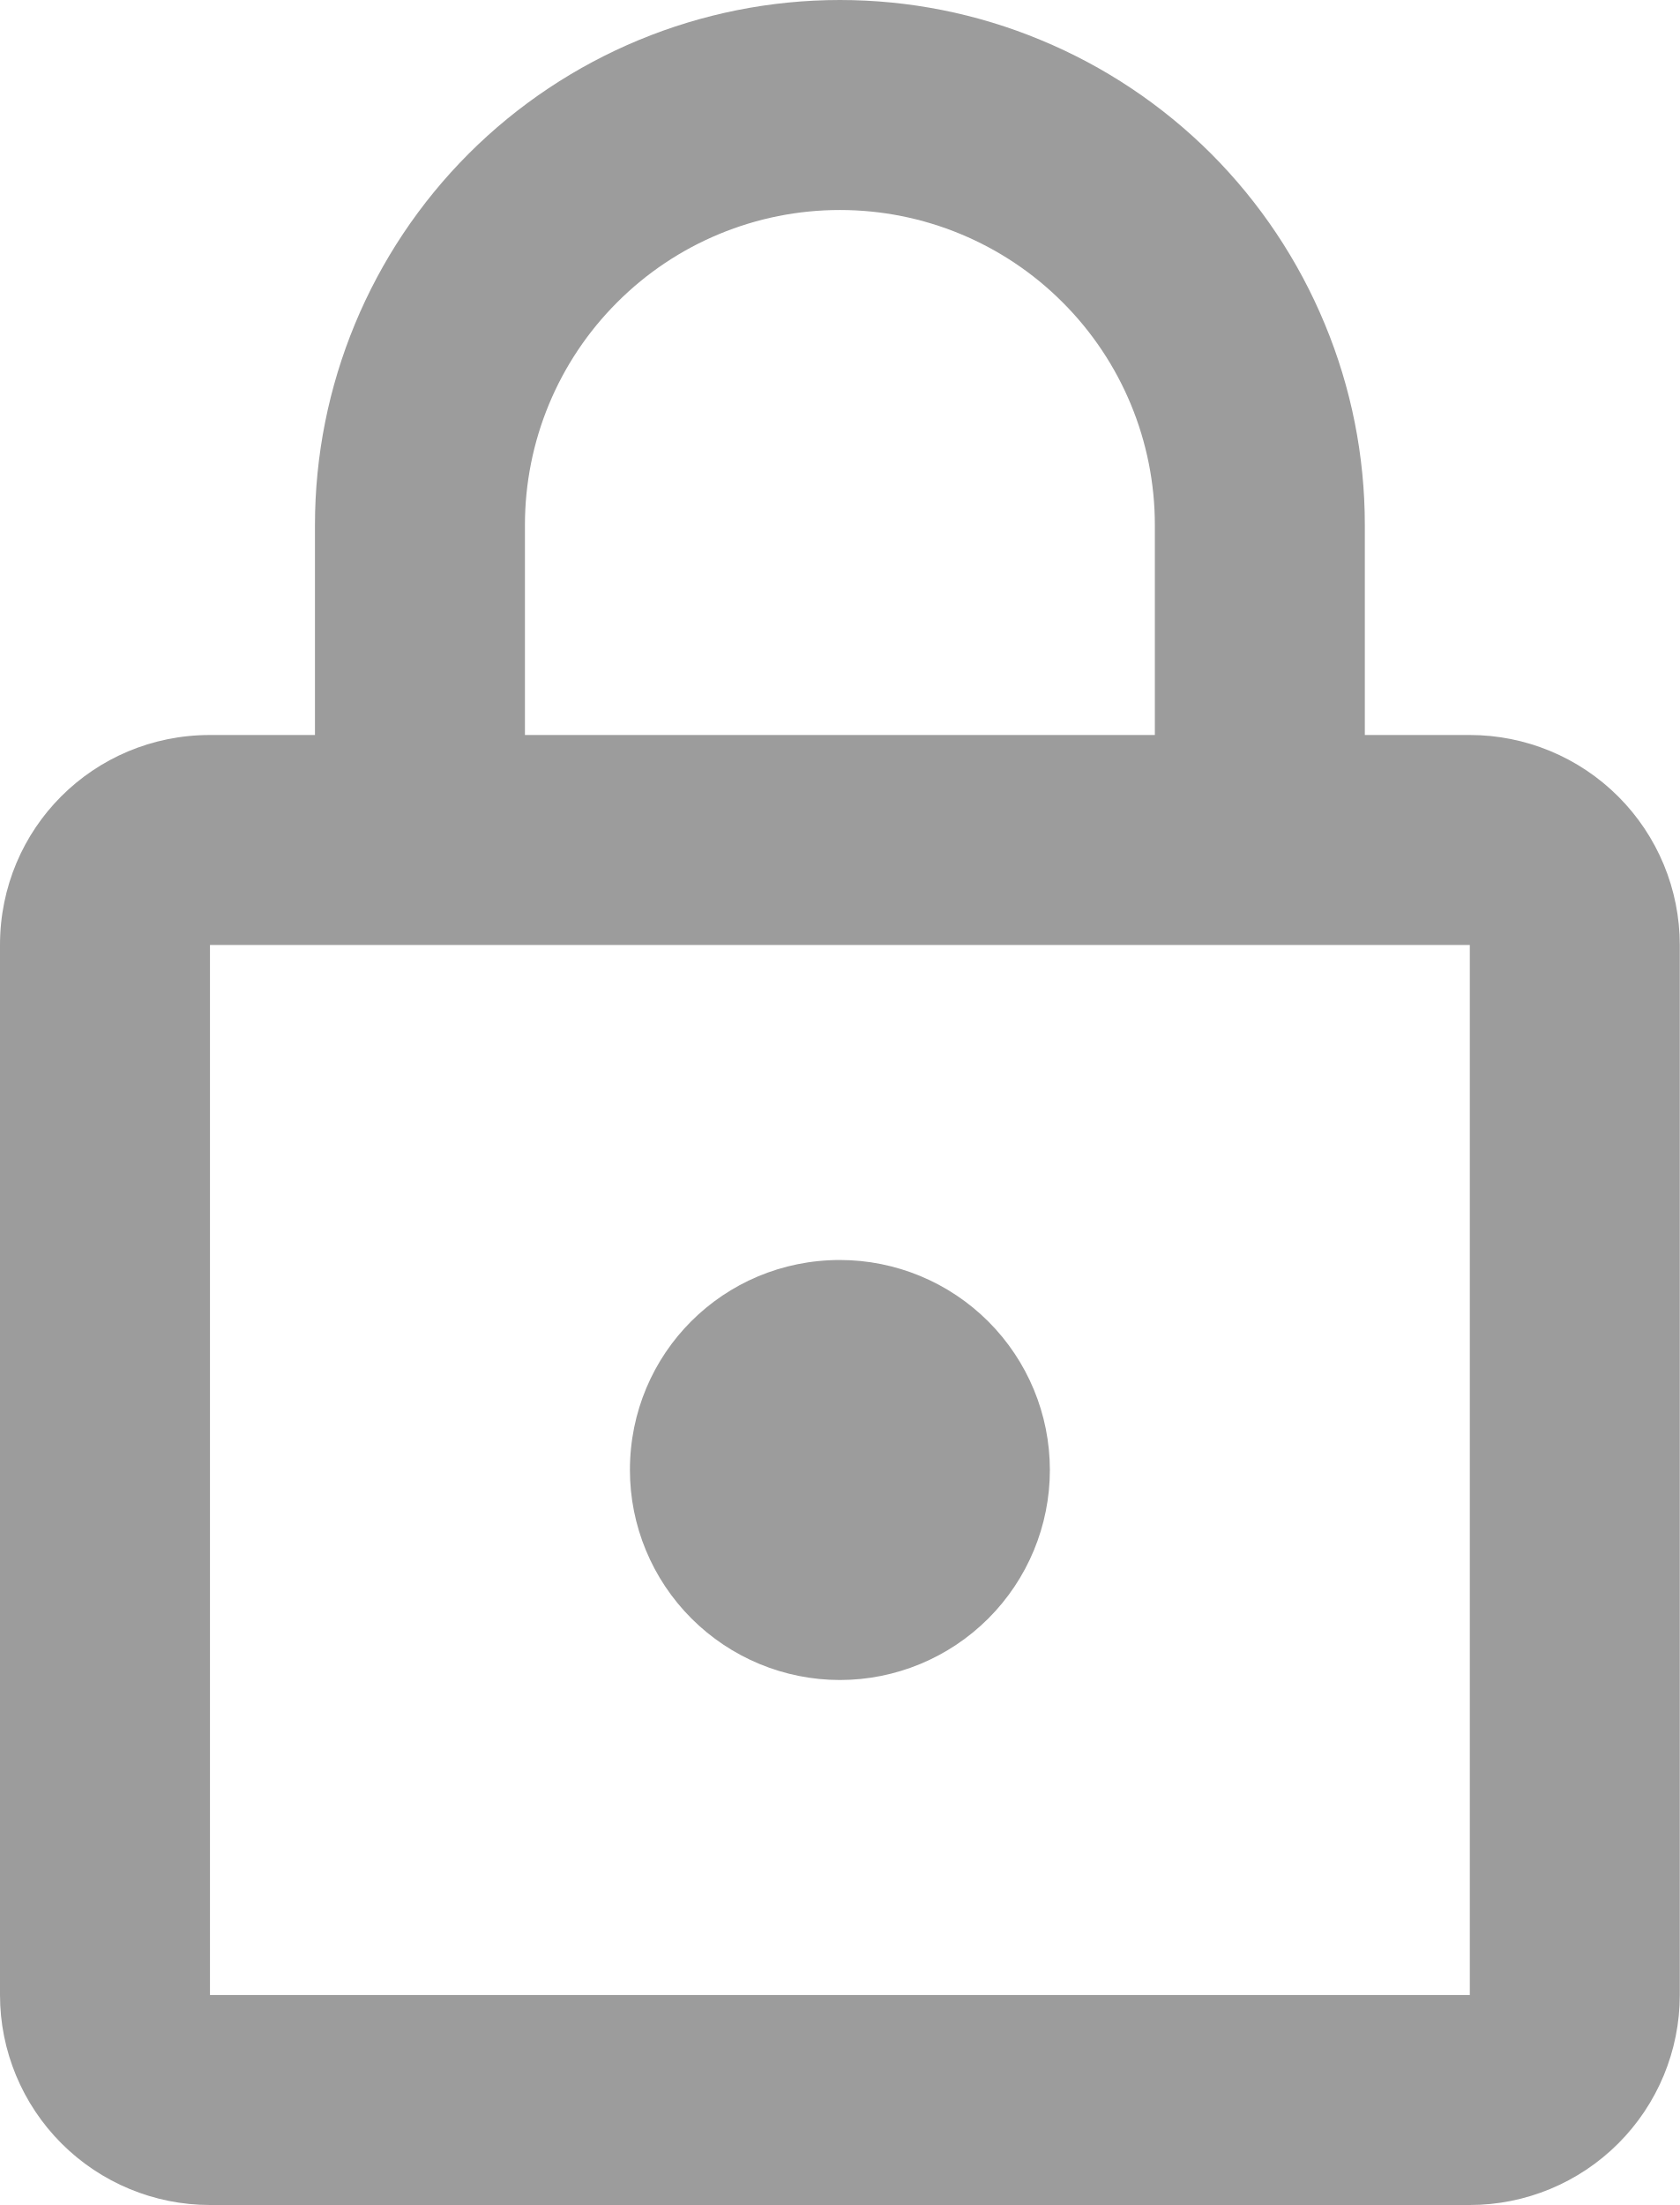
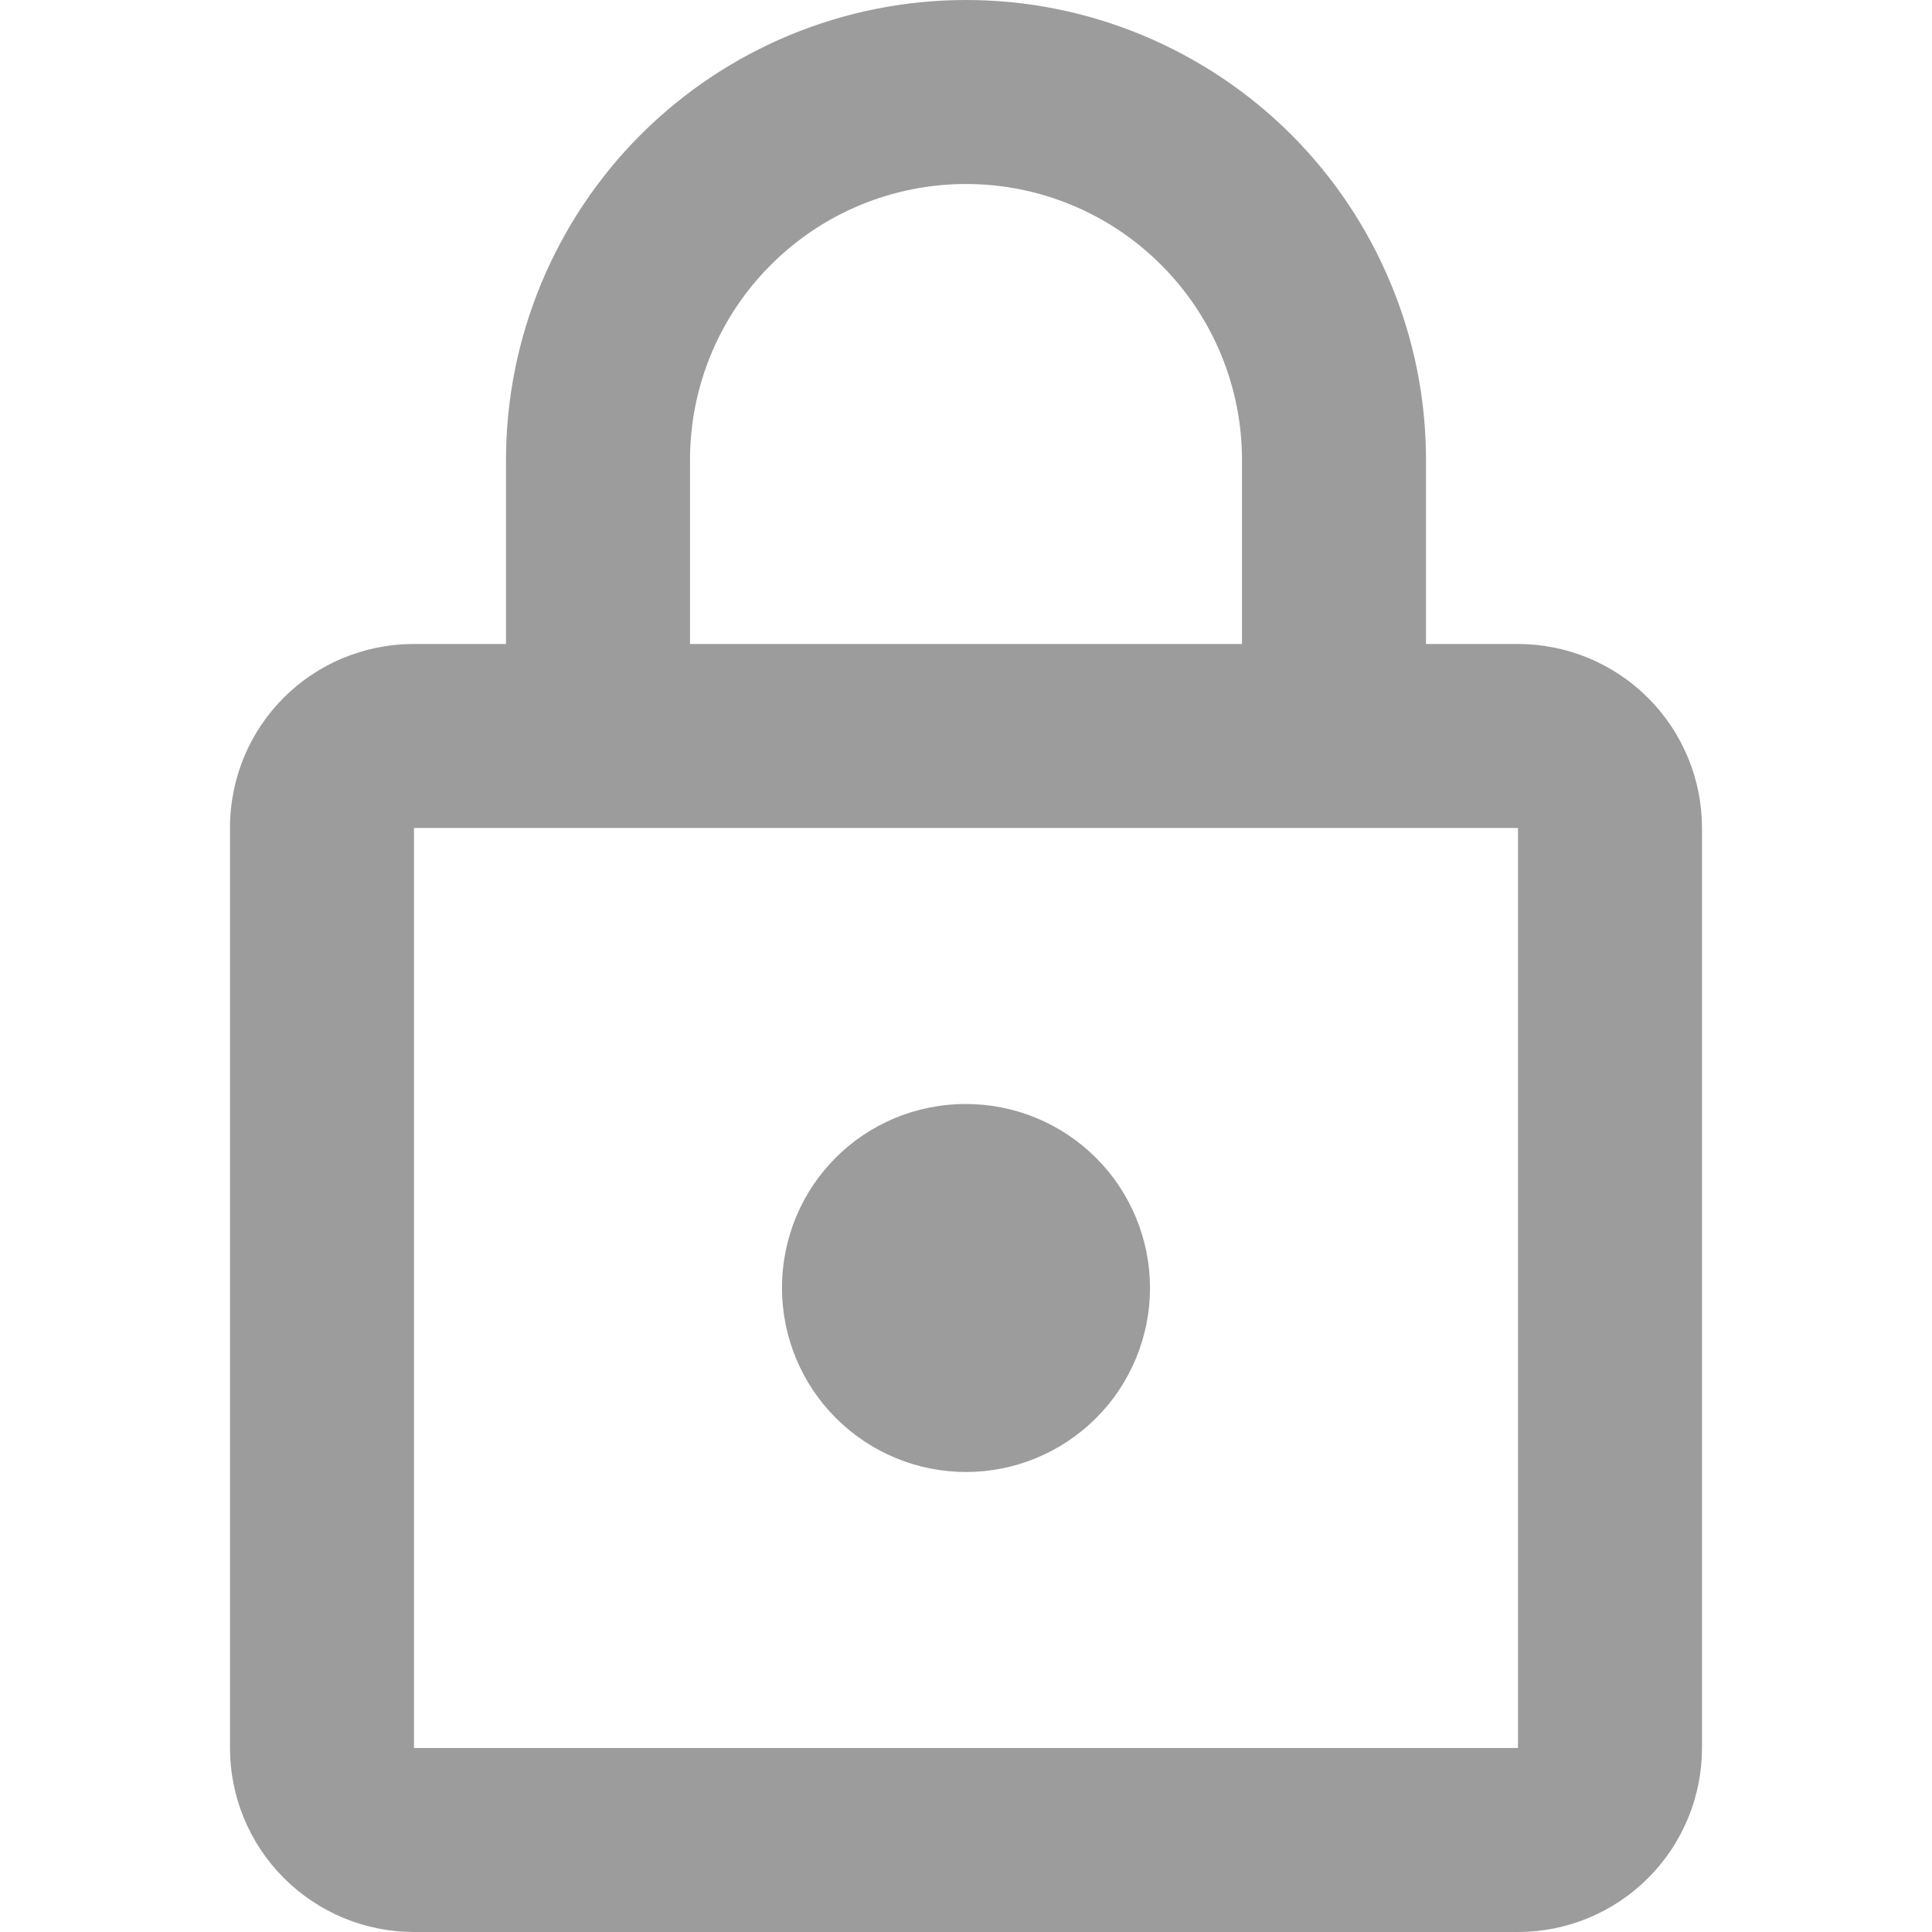
- <svg xmlns="http://www.w3.org/2000/svg" width="16" height="21" viewBox="0 0 16 21" fill="none">
+ <svg xmlns="http://www.w3.org/2000/svg" width="24" height="24" viewBox="0 0 16 21" fill="none">
  <path d="M8 16C7.47 16 6.961 15.789 6.586 15.414C6.211 15.039 6 14.53 6 14C6 12.89 6.89 12 8 12C8.53 12 9.039 12.211 9.414 12.586C9.789 12.961 10 13.47 10 14C10 14.53 9.789 15.039 9.414 15.414C9.039 15.789 8.53 16 8 16ZM14 19V9H2V19H14ZM14 7C14.53 7 15.039 7.211 15.414 7.586C15.789 7.961 16 8.47 16 9V19C16 19.53 15.789 20.039 15.414 20.414C15.039 20.789 14.53 21 14 21H2C1.47 21 0.961 20.789 0.586 20.414C0.211 20.039 0 19.53 0 19V9C0 7.89 0.89 7 2 7H3V5C3 3.674 3.527 2.402 4.464 1.464C5.402 0.527 6.674 0 8 0C8.657 0 9.307 0.129 9.913 0.381C10.52 0.632 11.071 1 11.536 1.464C12 1.929 12.368 2.48 12.619 3.087C12.871 3.693 13 4.343 13 5V7H14ZM8 2C7.204 2 6.441 2.316 5.879 2.879C5.316 3.441 5 4.204 5 5V7H11V5C11 4.204 10.684 3.441 10.121 2.879C9.559 2.316 8.796 2 8 2Z" fill="#9C9C9C" />
</svg>
